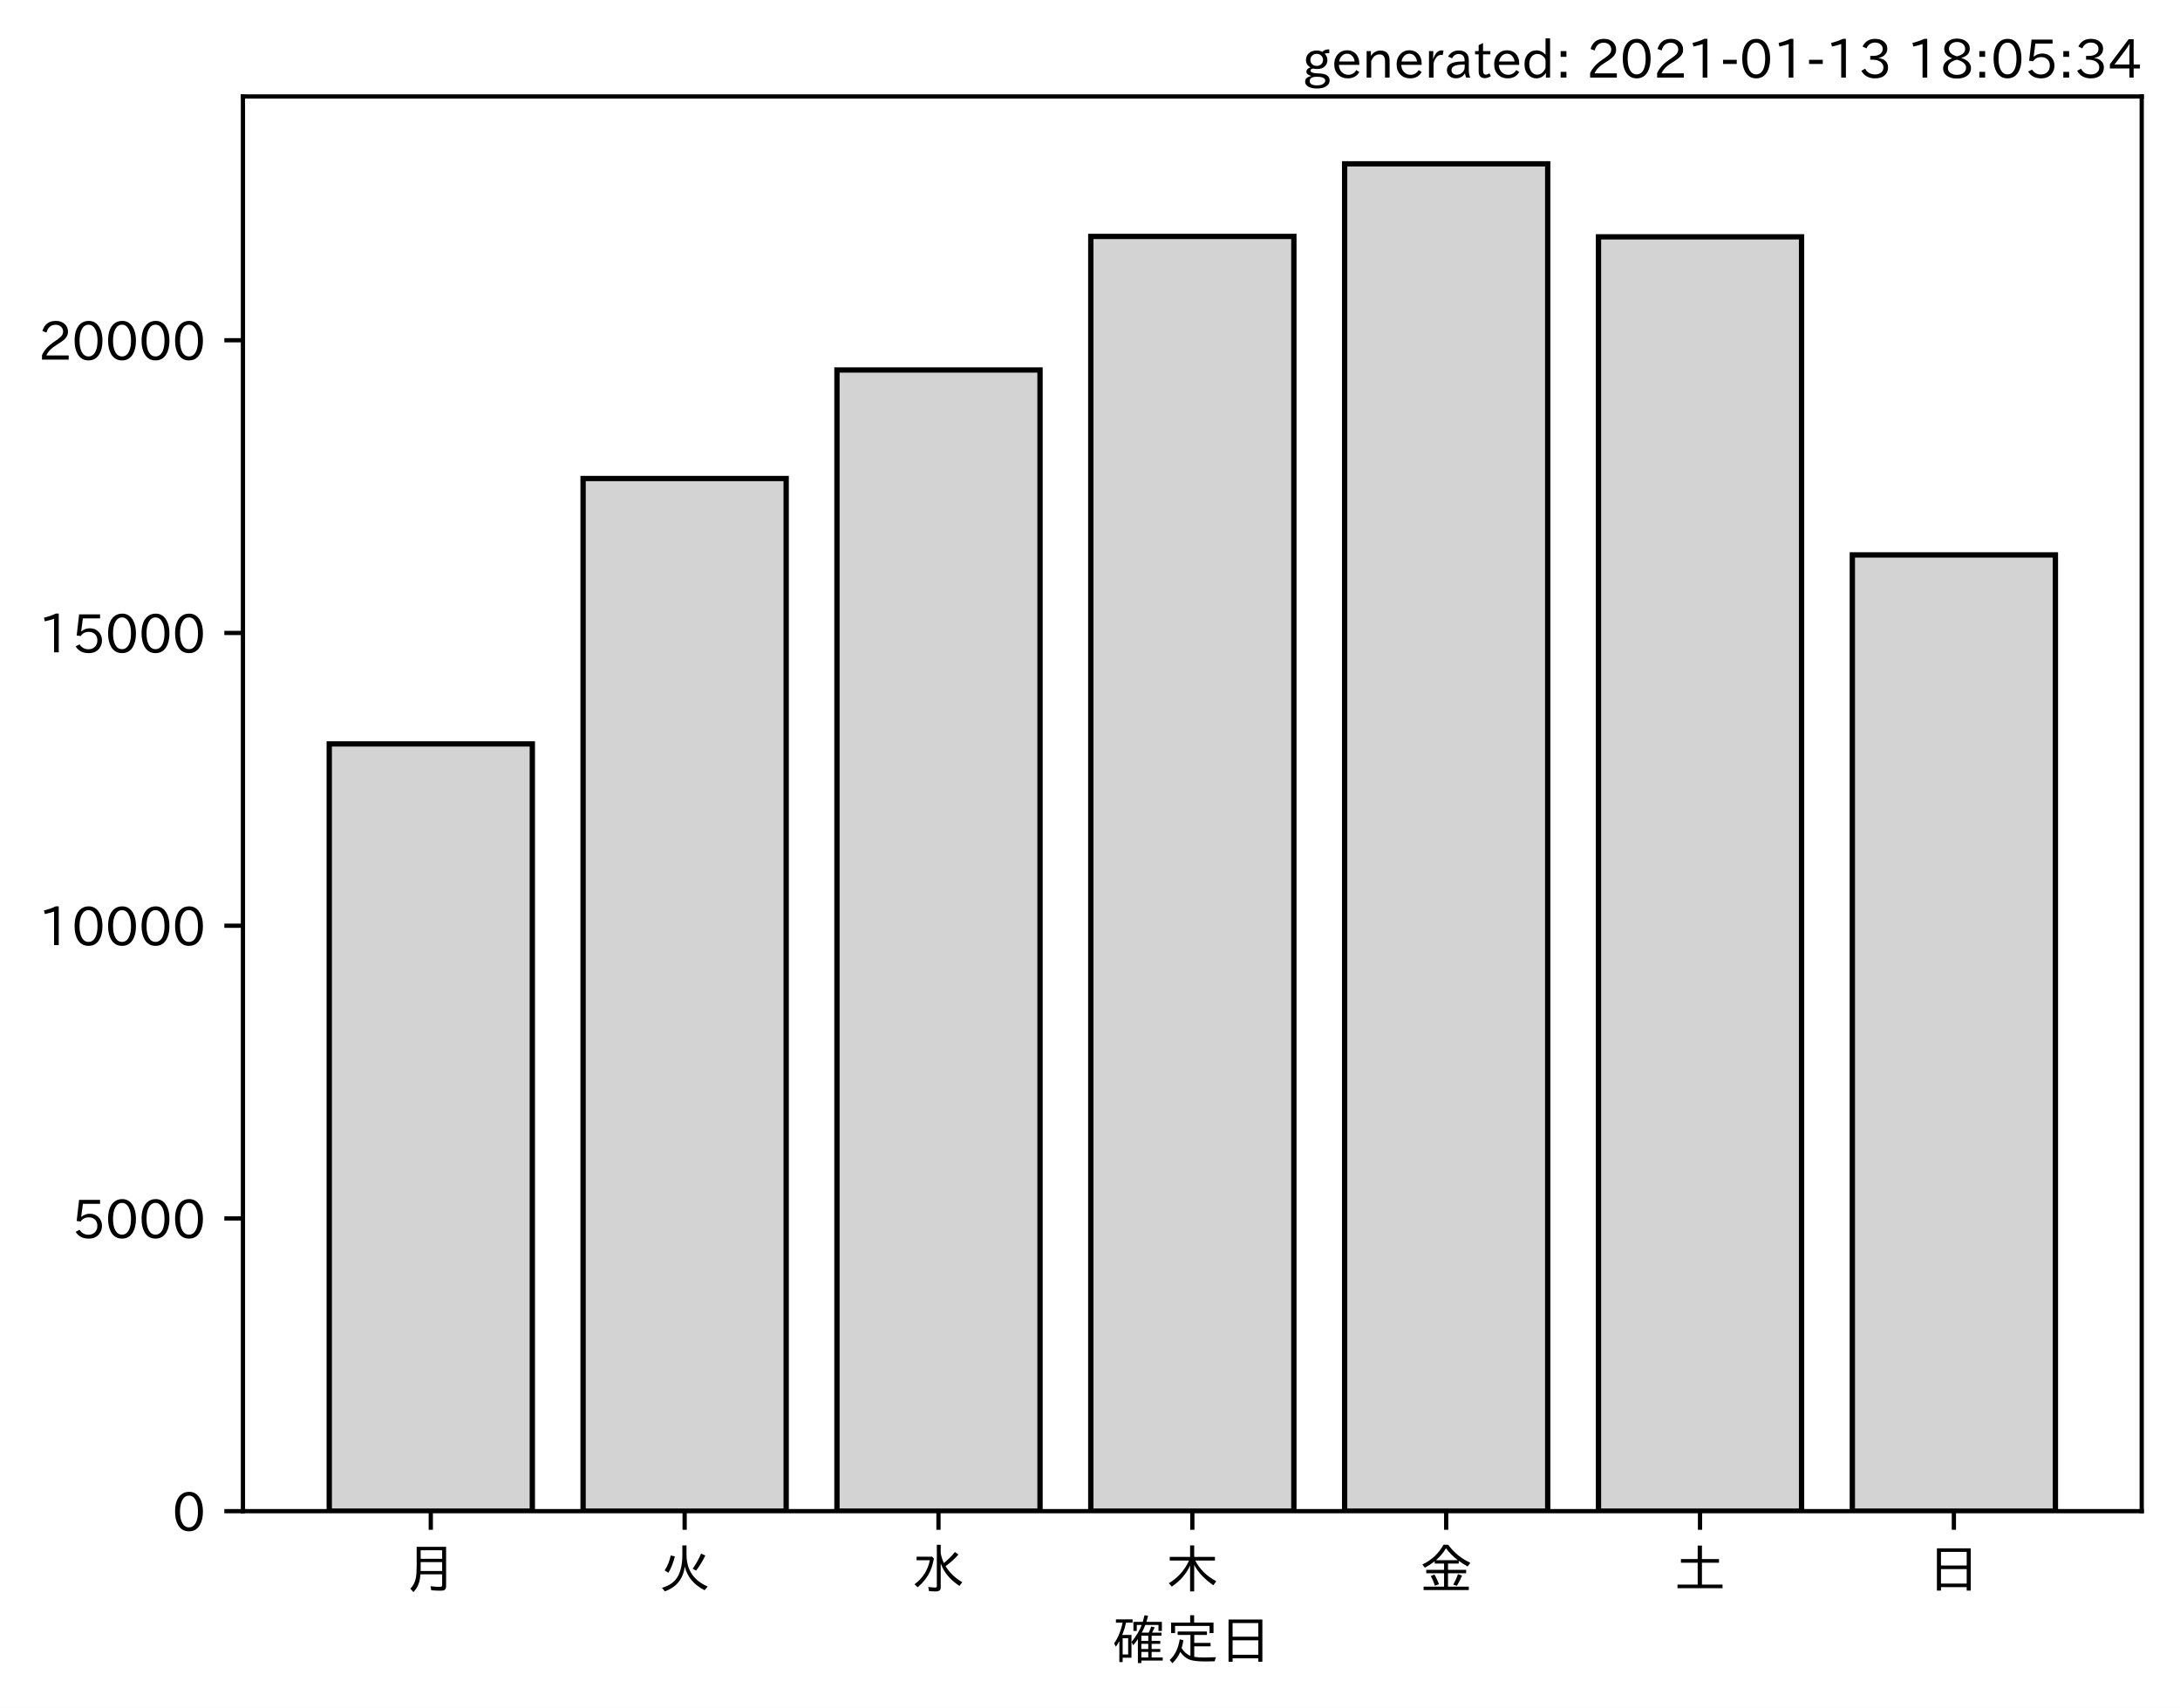
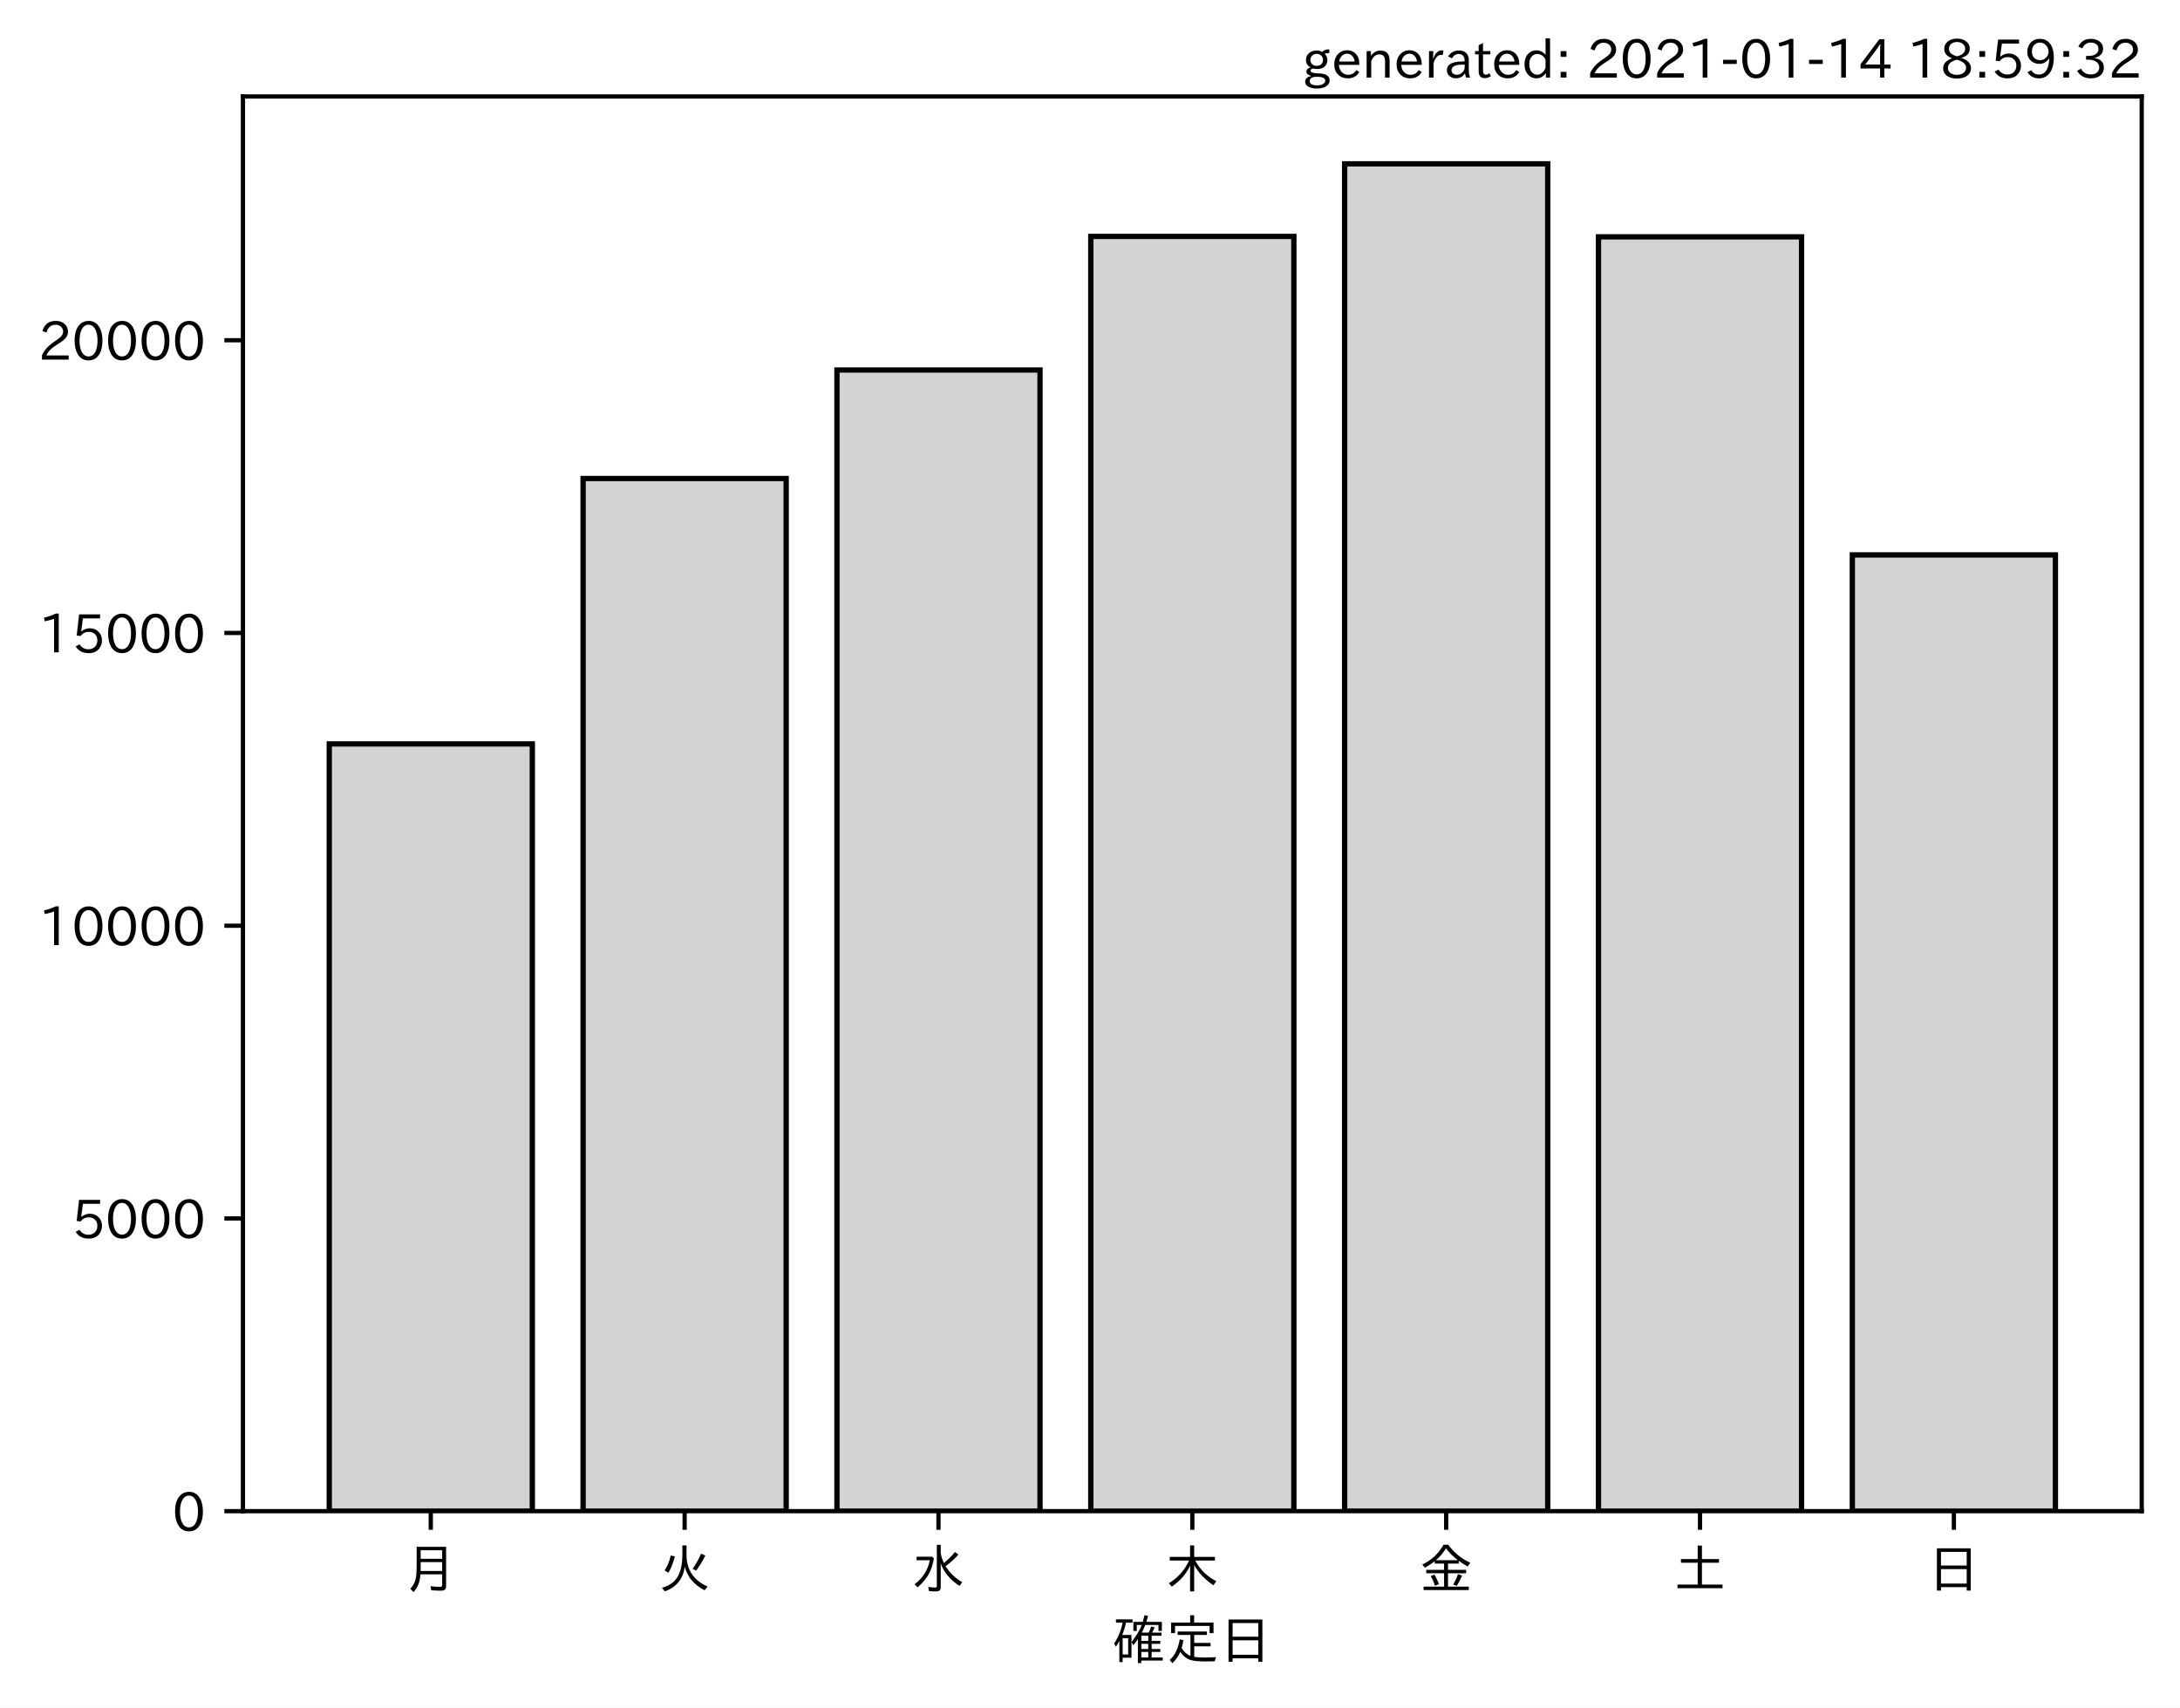
<svg xmlns="http://www.w3.org/2000/svg" xmlns:xlink="http://www.w3.org/1999/xlink" height="321.24pt" version="1.1" viewBox="0 0 410.012 321.24" width="410.012pt">
  <defs>
    <style type="text/css">*{stroke-linecap:butt;stroke-linejoin:round;}</style>
  </defs>
  <g id="figure_1">
    <g id="patch_1">
      <path d="M 0 321.24  L 410.012 321.24  L 410.012 0  L 0 0  z " style="fill:#ffffff;" />
    </g>
    <g id="axes_1">
      <g id="patch_2">
        <path d="M 45.692 284.259  L 402.812 284.259  L 402.812 18.147  L 45.692 18.147  z " style="fill:#ffffff;" />
      </g>
      <g id="patch_3">
-         <path clip-path="url(#pa6894593b5)" d="M 61.925 284.259  L 100.12 284.259  L 100.12 139.934  L 61.925 139.934  z " style="fill:#d3d3d3;stroke:#000000;stroke-linejoin:miter;" />
+         <path clip-path="url(#p890aae99e3)" d="M 61.925 284.259  L 100.12 284.259  L 100.12 139.934  L 61.925 139.934  z " style="fill:#d3d3d3;stroke:#000000;stroke-linejoin:miter;" />
      </g>
      <g id="patch_4">
-         <path clip-path="url(#pa6894593b5)" d="M 109.668 284.259  L 147.863 284.259  L 147.863 90.013  L 109.668 90.013  z " style="fill:#d3d3d3;stroke:#000000;stroke-linejoin:miter;" />
+         <path clip-path="url(#p890aae99e3)" d="M 109.668 284.259  L 147.863 284.259  L 147.863 90.013  L 109.668 90.013  z " style="fill:#d3d3d3;stroke:#000000;stroke-linejoin:miter;" />
      </g>
      <g id="patch_5">
-         <path clip-path="url(#pa6894593b5)" d="M 157.412 284.259  L 195.606 284.259  L 195.606 69.595  L 157.412 69.595  z " style="fill:#d3d3d3;stroke:#000000;stroke-linejoin:miter;" />
+         <path clip-path="url(#p890aae99e3)" d="M 157.412 284.259  L 195.606 284.259  L 195.606 69.595  L 157.412 69.595  z " style="fill:#d3d3d3;stroke:#000000;stroke-linejoin:miter;" />
      </g>
      <g id="patch_6">
-         <path clip-path="url(#pa6894593b5)" d="M 205.155 284.259  L 243.35 284.259  L 243.35 44.475  L 205.155 44.475  z " style="fill:#d3d3d3;stroke:#000000;stroke-linejoin:miter;" />
+         <path clip-path="url(#p890aae99e3)" d="M 205.155 284.259  L 243.35 284.259  L 243.35 44.475  L 205.155 44.475  z " style="fill:#d3d3d3;stroke:#000000;stroke-linejoin:miter;" />
      </g>
      <g id="patch_7">
-         <path clip-path="url(#pa6894593b5)" d="M 252.898 284.259  L 291.093 284.259  L 291.093 30.819  L 252.898 30.819  z " style="fill:#d3d3d3;stroke:#000000;stroke-linejoin:miter;" />
+         <path clip-path="url(#p890aae99e3)" d="M 252.898 284.259  L 291.093 284.259  L 291.093 30.819  L 252.898 30.819  z " style="fill:#d3d3d3;stroke:#000000;stroke-linejoin:miter;" />
      </g>
      <g id="patch_8">
-         <path clip-path="url(#pa6894593b5)" d="M 300.641 284.259  L 338.836 284.259  L 338.836 44.552  L 300.641 44.552  z " style="fill:#d3d3d3;stroke:#000000;stroke-linejoin:miter;" />
+         <path clip-path="url(#p890aae99e3)" d="M 300.641 284.259  L 338.836 284.259  L 338.836 44.552  L 300.641 44.552  z " style="fill:#d3d3d3;stroke:#000000;stroke-linejoin:miter;" />
      </g>
      <g id="patch_9">
-         <path clip-path="url(#pa6894593b5)" d="M 348.385 284.259  L 386.579 284.259  L 386.579 104.385  L 348.385 104.385  z " style="fill:#d3d3d3;stroke:#000000;stroke-linejoin:miter;" />
+         <path clip-path="url(#p890aae99e3)" d="M 348.385 284.259  L 386.579 284.259  L 386.579 104.385  L 348.385 104.385  z " style="fill:#d3d3d3;stroke:#000000;stroke-linejoin:miter;" />
      </g>
      <g id="matplotlib.axis_1">
        <g id="xtick_1">
          <g id="line2d_1">
            <defs>
-               <path d="M 0 0  L 0 3.5  " id="m2c267014ff" style="stroke:#000000;stroke-width:0.8;" />
+               <path d="M 0 0  L 0 3.5  " id="m7268565f11" style="stroke:#000000;stroke-width:0.8;" />
            </defs>
            <g>
-               <use style="stroke:#000000;stroke-width:0.8;" x="81.022" xlink:href="#m2c267014ff" y="284.259" />
+               <use style="stroke:#000000;stroke-width:0.8;" x="81.022" xlink:href="#m7268565f11" y="284.259" />
            </g>
          </g>
          <g id="text_1">
            <g transform="translate(76.02224 298.7493)scale(0.1 -0.1)">
              <defs>
                <path d="M 78.812 77.875  L 78.812 4  Q 78.812 -1.219 76.078 -3.172  Q 73.969 -4.688 68.797 -4.688  Q 60.844 -4.688 50.828 -3.859  L 49.516 3.812  Q 58.594 2.484 67.094 2.484  Q 70.359 2.484 71.047 4.109  Q 71.391 4.891 71.391 6.844  L 71.391 26.125  L 30.516 26.125  Q 29.781 14.938 26.812 7.422  Q 24.031 0.094 17.438 -7.375  L 11.625 -0.984  Q 19.672 7.422 21.922 19.438  Q 23.438 27.688 23.438 41.406  L 23.438 77.875  z M 30.953 71.391  L 30.953 55.328  L 71.391 55.328  L 71.391 71.391  z M 30.953 49.125  L 30.953 39.938  Q 30.953 35.75 30.859 33.547  L 30.859 32.328  L 71.391 32.328  L 71.391 49.125  z " id="IPAexGothic-26376" />
              </defs>
              <use xlink:href="#IPAexGothic-26376" />
            </g>
          </g>
        </g>
        <g id="xtick_2">
          <g id="line2d_2">
            <g>
-               <use style="stroke:#000000;stroke-width:0.8;" x="128.766" xlink:href="#m2c267014ff" y="284.259" />
+               <use style="stroke:#000000;stroke-width:0.8;" x="128.766" xlink:href="#m7268565f11" y="284.259" />
            </g>
          </g>
          <g id="text_2">
            <g transform="translate(123.7656 298.7493)scale(0.1 -0.1)">
              <defs>
                <path d="M 53.516 80.422  L 53.516 63.188  Q 53.516 20.359 93.406 3.078  L 87.5 -3.812  Q 57.672 11.328 50.297 40.375  Q 45.359 5.672 12.797 -5.906  L 7.422 0.688  Q 28.859 6.844 37.406 22.609  Q 45.703 37.844 45.703 62.016  L 45.703 80.422  z M 12.406 33.5  Q 20.703 46.141 23.828 61.531  L 31.641 59.906  Q 27 41.312 19.438 29  z M 65.141 36.625  Q 74.656 50.047 80.906 64.984  L 88.922 61.531  Q 81.109 45.406 71.531 33.109  z " id="IPAexGothic-28779" />
              </defs>
              <use xlink:href="#IPAexGothic-28779" />
            </g>
          </g>
        </g>
        <g id="xtick_3">
          <g id="line2d_3">
            <g>
-               <use style="stroke:#000000;stroke-width:0.8;" x="176.509" xlink:href="#m2c267014ff" y="284.259" />
+               <use style="stroke:#000000;stroke-width:0.8;" x="176.509" xlink:href="#m7268565f11" y="284.259" />
            </g>
          </g>
          <g id="text_3">
            <g transform="translate(171.5089 298.7493)scale(0.1 -0.1)">
              <defs>
                <path d="M 54.203 65.922  Q 56.156 55.562 60.203 47.312  Q 71.578 56.453 81 68.109  L 87.406 63.188  Q 77.25 51.516 63.375 41.406  Q 75 22.609 94.672 11.375  L 89.5 4.297  Q 62.75 21.781 54.203 46.781  L 54.203 0.984  Q 54.203 -6.109 44.875 -6.109  Q 38.812 -6.109 32.172 -5.422  L 30.766 2.391  Q 38.422 1.219 44 1.219  Q 46.875 1.219 46.875 4.109  L 46.875 81.688  L 54.203 81.688  z M 8.797 59.281  L 38.094 59.281  L 41.359 55.766  Q 38.672 41.219 34.078 31.297  Q 26.656 15.375 10.891 1.703  L 4.984 7.422  Q 28.266 24.656 33.688 52.594  L 8.797 52.594  z " id="IPAexGothic-27700" />
              </defs>
              <use xlink:href="#IPAexGothic-27700" />
            </g>
          </g>
        </g>
        <g id="xtick_4">
          <g id="line2d_4">
            <g>
-               <use style="stroke:#000000;stroke-width:0.8;" x="224.252" xlink:href="#m2c267014ff" y="284.259" />
+               <use style="stroke:#000000;stroke-width:0.8;" x="224.252" xlink:href="#m7268565f11" y="284.259" />
            </g>
          </g>
          <g id="text_4">
            <g transform="translate(219.2522 298.7493)scale(0.1 -0.1)">
              <defs>
                <path d="M 55.422 52  Q 68.5 27 95.125 13.094  L 89.5 5.516  Q 64.594 22.797 53.516 43.703  L 53.516 -6  L 45.797 -6  L 45.797 42.672  Q 35.5 19.578 11.422 2.984  L 5.812 9.281  Q 31.453 24.75 43.797 52  L 7.516 52  L 7.516 58.891  L 45.797 58.891  L 45.797 80.469  L 53.516 80.469  L 53.516 58.891  L 92.531 58.891  L 92.531 52  z " id="IPAexGothic-26408" />
              </defs>
              <use xlink:href="#IPAexGothic-26408" />
            </g>
          </g>
        </g>
        <g id="xtick_5">
          <g id="line2d_5">
            <g>
-               <use style="stroke:#000000;stroke-width:0.8;" x="271.996" xlink:href="#m2c267014ff" y="284.259" />
+               <use style="stroke:#000000;stroke-width:0.8;" x="271.996" xlink:href="#m7268565f11" y="284.259" />
            </g>
          </g>
          <g id="text_5">
            <g transform="translate(266.9955 298.7493)scale(0.1 -0.1)">
              <defs>
                <path d="M 53.469 46.391  L 53.469 34.516  L 87.547 34.516  L 87.547 28.125  L 53.469 28.125  L 53.469 2.984  L 92.531 2.984  L 92.531 -3.516  L 7.516 -3.516  L 7.516 2.984  L 46.047 2.984  L 46.047 28.125  L 12.547 28.125  L 12.547 34.516  L 46.047 34.516  L 46.047 46.391  L 28.422 46.391  L 28.422 50.688  Q 19.734 43.891 9.906 38.531  L 5.219 44.578  Q 31.344 56.984 45.016 81.781  L 53.766 81.781  Q 70.359 59.234 95.453 47.797  L 90.234 40.828  Q 81.547 45.844 73.641 51.469  L 73.641 46.391  z M 72.016 52.688  Q 59.078 62.406 49.562 75.094  Q 42.828 63.141 30.812 52.688  z M 28.719 4.688  Q 26.078 13.719 21 22.797  L 27.875 25.688  Q 31.938 19.188 36.531 7.516  z M 63.188 6.891  Q 68.797 16.406 72.219 26.516  L 79.891 23.578  Q 75.922 14.156 70.125 4.5  z " id="IPAexGothic-37329" />
              </defs>
              <use xlink:href="#IPAexGothic-37329" />
            </g>
          </g>
        </g>
        <g id="xtick_6">
          <g id="line2d_6">
            <g>
-               <use style="stroke:#000000;stroke-width:0.8;" x="319.739" xlink:href="#m2c267014ff" y="284.259" />
+               <use style="stroke:#000000;stroke-width:0.8;" x="319.739" xlink:href="#m7268565f11" y="284.259" />
            </g>
          </g>
          <g id="text_6">
            <g transform="translate(314.7388 298.7493)scale(0.1 -0.1)">
              <defs>
                <path d="M 45.609 54.781  L 45.609 80.172  L 53.609 80.172  L 53.609 54.781  L 85.688 54.781  L 85.688 47.906  L 53.609 47.906  L 53.609 6.781  L 92.328 6.781  L 92.328 0  L 7.625 0  L 7.625 6.781  L 45.609 6.781  L 45.609 47.906  L 14.109 47.906  L 14.109 54.781  z " id="IPAexGothic-22303" />
              </defs>
              <use xlink:href="#IPAexGothic-22303" />
            </g>
          </g>
        </g>
        <g id="xtick_7">
          <g id="line2d_7">
            <g>
-               <use style="stroke:#000000;stroke-width:0.8;" x="367.482" xlink:href="#m2c267014ff" y="284.259" />
+               <use style="stroke:#000000;stroke-width:0.8;" x="367.482" xlink:href="#m7268565f11" y="284.259" />
            </g>
          </g>
          <g id="text_7">
            <g transform="translate(362.4821 298.7493)scale(0.1 -0.1)">
              <defs>
                <path d="M 81.734 75  L 81.734 -4.5  L 74.125 -4.5  L 74.125 2  L 25.734 2  L 25.734 -4.5  L 18.109 -4.5  L 18.109 75  z M 25.734 68.312  L 25.734 42.672  L 74.125 42.672  L 74.125 68.312  z M 25.734 35.891  L 25.734 8.688  L 74.125 8.688  L 74.125 35.891  z " id="IPAexGothic-26085" />
              </defs>
              <use xlink:href="#IPAexGothic-26085" />
            </g>
          </g>
        </g>
        <g id="text_8">
          <g transform="translate(209.2522 312.1399)scale(0.1 -0.1)">
            <defs>
              <path d="M 67.922 50.297  Q 70.562 55.281 72.609 61.812  L 79.297 60.203  Q 76.172 53.609 74.219 50.297  L 92 50.297  L 92 44.484  L 73.438 44.484  L 73.438 34.719  L 89.703 34.719  L 89.703 29.203  L 73.438 29.203  L 73.438 19.531  L 89.703 19.531  L 89.703 14.016  L 73.438 14.016  L 73.438 3.609  L 94.281 3.609  L 94.281 -2.203  L 54.109 -2.203  L 54.109 -6.984  L 47.609 -6.984  L 47.609 38.188  Q 43.062 31.547 38.812 26.609  L 35.688 32.812  Q 49.359 49.953 54.781 64.797  L 45.516 64.797  L 45.516 53.516  L 39.203 53.516  L 39.203 70.609  L 56.781 70.609  Q 58.594 76.609 60.109 83.109  L 66.703 81.891  Q 65.234 75.531 63.625 70.609  L 92.719 70.609  L 92.719 53.516  L 86.328 53.516  L 86.328 64.797  L 61.531 64.797  Q 58.547 56.984 54.891 50.297  z M 67.141 44.484  L 54.109 44.484  L 54.109 34.719  L 67.141 34.719  z M 67.141 29.203  L 54.109 29.203  L 54.109 19.531  L 67.141 19.531  z M 67.141 14.016  L 54.109 14.016  L 54.109 3.609  L 67.141 3.609  z M 18.109 46  L 35.547 46  L 35.547 3.078  L 18.953 3.078  L 18.953 -5.125  L 12.75 -5.125  L 12.75 34.469  Q 10.156 29.734 6.156 23.781  L 2.938 29.984  Q 14.547 47.078 18.75 69  L 6.344 69  L 6.344 75.297  L 37.641 75.297  L 37.641 69  L 25.25 69  L 24.953 68.016  Q 22.75 57.234 18.109 46  z M 18.953 39.891  L 18.953 9.188  L 29.344 9.188  L 29.344 39.891  z " id="IPAexGothic-30906" />
              <path d="M 53.609 4.734  Q 61.422 3.516 73.578 3.516  Q 81.109 3.516 94.578 4.109  Q 93.172 0.922 92 -3.562  Q 81.781 -3.906 75.688 -3.906  Q 55.766 -3.906 46.922 -1.219  Q 35.297 2.391 27.344 14.109  Q 22.516 2.547 12.594 -7.172  L 7.422 -1.172  Q 22.125 11.859 26.312 37.797  L 33.203 35.984  Q 31.734 27.438 29.828 21.188  Q 36.531 10.594 46.438 6.5  L 46.438 46  L 22.406 46  L 22.406 52.391  L 77.484 52.391  L 77.484 46  L 53.609 46  L 53.609 31  L 84.328 31  L 84.328 24.516  L 53.609 24.516  z M 53.422 69.188  L 89.844 69.188  L 89.844 49.469  L 82.422 49.469  L 82.422 62.891  L 17.531 62.891  L 17.531 49.469  L 10.109 49.469  L 10.109 69.188  L 45.906 69.188  L 45.906 83.016  L 53.422 83.016  z " id="IPAexGothic-23450" />
            </defs>
            <use xlink:href="#IPAexGothic-30906" />
            <use x="100" xlink:href="#IPAexGothic-23450" />
            <use x="200" xlink:href="#IPAexGothic-26085" />
          </g>
        </g>
      </g>
      <g id="matplotlib.axis_2">
        <g id="ytick_1">
          <g id="line2d_8">
            <defs>
-               <path d="M 0 0  L -3.5 0  " id="m6be6fec90e" style="stroke:#000000;stroke-width:0.8;" />
+               <path d="M 0 0  L -3.5 0  " id="m0d3535eace" style="stroke:#000000;stroke-width:0.8;" />
            </defs>
            <g>
-               <use style="stroke:#000000;stroke-width:0.8;" x="45.692" xlink:href="#m6be6fec90e" y="284.259" />
+               <use style="stroke:#000000;stroke-width:0.8;" x="45.692" xlink:href="#m0d3535eace" y="284.259" />
            </g>
          </g>
          <g id="text_9">
            <g transform="translate(32.39375 288.0039)scale(0.1 -0.1)">
              <defs>
                <path d="M 31.844 73.828  Q 45.016 73.828 52.094 61.625  Q 57.719 51.953 57.719 36.625  Q 57.719 21.438 52.094 11.578  Q 45.125 -0.484 31.5 -0.484  Q 17.922 -0.484 10.938 11.578  Q 5.328 21.438 5.328 36.719  Q 5.328 58.016 15.625 67.719  Q 22.172 73.828 31.844 73.828  z M 31.5 66.656  Q 23.688 66.656 19.188 58.734  Q 14.594 50.734 14.594 36.625  Q 14.594 22.75 19.094 14.797  Q 23.641 6.984 31.5 6.984  Q 40.922 6.984 45.453 18.016  Q 48.438 25.344 48.438 37.109  Q 48.438 50.875 43.844 58.734  Q 39.203 66.656 31.5 66.656  z " id="IPAexGothic-48" />
              </defs>
              <use xlink:href="#IPAexGothic-48" />
            </g>
          </g>
        </g>
        <g id="ytick_2">
          <g id="line2d_9">
            <g>
-               <use style="stroke:#000000;stroke-width:0.8;" x="45.692" xlink:href="#m6be6fec90e" y="229.194" />
+               <use style="stroke:#000000;stroke-width:0.8;" x="45.692" xlink:href="#m0d3535eace" y="229.194" />
            </g>
          </g>
          <g id="text_10">
            <g transform="translate(13.49844 232.9394)scale(0.1 -0.1)">
              <defs>
                <path d="M 18.406 40.672  Q 25.531 46.297 33.938 46.297  Q 44 46.297 50.641 39.5  Q 56.844 33.016 56.844 23.391  Q 56.844 14.656 51.516 8.016  Q 44.828 -0.484 31.734 -0.484  Q 14.984 -0.484 7.328 12.25  L 14.656 16.062  Q 20.453 6.781 31.453 6.781  Q 38.531 6.781 43.266 11.188  Q 48.141 15.828 48.141 23.484  Q 48.141 30.719 43.844 35.016  Q 39.359 39.5 32.125 39.5  Q 21.969 39.5 16.75 31.688  L 9.234 32.672  L 13.812 72.406  L 53.219 72.406  L 53.219 64.891  L 20.953 64.891  L 17.719 40.672  z " id="IPAexGothic-53" />
              </defs>
              <use xlink:href="#IPAexGothic-53" />
              <use x="62.988" xlink:href="#IPAexGothic-48" />
              <use x="125.977" xlink:href="#IPAexGothic-48" />
              <use x="188.965" xlink:href="#IPAexGothic-48" />
            </g>
          </g>
        </g>
        <g id="ytick_3">
          <g id="line2d_10">
            <g>
-               <use style="stroke:#000000;stroke-width:0.8;" x="45.692" xlink:href="#m6be6fec90e" y="174.13" />
+               <use style="stroke:#000000;stroke-width:0.8;" x="45.692" xlink:href="#m0d3535eace" y="174.13" />
            </g>
          </g>
          <g id="text_11">
            <g transform="translate(7.2 177.8749)scale(0.1 -0.1)">
              <defs>
                <path d="M 38.484 0.984  L 29.688 0.984  L 29.688 64.109  Q 21.438 61.281 12.312 59.328  L 10.688 66.109  Q 23.734 69.391 32.906 73.922  L 38.484 73.922  z " id="IPAexGothic-49" />
              </defs>
              <use xlink:href="#IPAexGothic-49" />
              <use x="62.988" xlink:href="#IPAexGothic-48" />
              <use x="125.977" xlink:href="#IPAexGothic-48" />
              <use x="188.965" xlink:href="#IPAexGothic-48" />
              <use x="251.953" xlink:href="#IPAexGothic-48" />
            </g>
          </g>
        </g>
        <g id="ytick_4">
          <g id="line2d_11">
            <g>
-               <use style="stroke:#000000;stroke-width:0.8;" x="45.692" xlink:href="#m6be6fec90e" y="119.065" />
+               <use style="stroke:#000000;stroke-width:0.8;" x="45.692" xlink:href="#m0d3535eace" y="119.065" />
            </g>
          </g>
          <g id="text_12">
            <g transform="translate(7.2 122.8104)scale(0.1 -0.1)">
              <use xlink:href="#IPAexGothic-49" />
              <use x="62.988" xlink:href="#IPAexGothic-53" />
              <use x="125.977" xlink:href="#IPAexGothic-48" />
              <use x="188.965" xlink:href="#IPAexGothic-48" />
              <use x="251.953" xlink:href="#IPAexGothic-48" />
            </g>
          </g>
        </g>
        <g id="ytick_5">
          <g id="line2d_12">
            <g>
-               <use style="stroke:#000000;stroke-width:0.8;" x="45.692" xlink:href="#m6be6fec90e" y="64.001" />
+               <use style="stroke:#000000;stroke-width:0.8;" x="45.692" xlink:href="#m0d3535eace" y="64.001" />
            </g>
          </g>
          <g id="text_13">
            <g transform="translate(7.2 67.74582)scale(0.1 -0.1)">
              <defs>
                <path d="M 57.172 0.984  L 6.984 0.984  L 6.984 9.281  Q 12.891 23.047 29.594 34.422  L 32.375 36.281  Q 40.922 42.141 43.609 45.406  Q 46.688 49.266 46.688 53.812  Q 46.688 58.938 43.062 62.547  Q 39.062 66.547 32.562 66.547  Q 19.531 66.547 15.484 52  L 7.766 54.781  Q 13.328 73.828 33.062 73.828  Q 43.844 73.828 50.25 67.438  Q 55.859 61.672 55.859 53.516  Q 55.859 47.469 52.25 42.531  Q 48.922 37.75 36.969 30.281  L 34.859 29  Q 19.625 19.578 15.281 8.891  L 57.172 8.891  z " id="IPAexGothic-50" />
              </defs>
              <use xlink:href="#IPAexGothic-50" />
              <use x="62.988" xlink:href="#IPAexGothic-48" />
              <use x="125.977" xlink:href="#IPAexGothic-48" />
              <use x="188.965" xlink:href="#IPAexGothic-48" />
              <use x="251.953" xlink:href="#IPAexGothic-48" />
            </g>
          </g>
        </g>
      </g>
      <g id="patch_10">
        <path d="M 45.692 284.259  L 45.692 18.147  " style="fill:none;stroke:#000000;stroke-linecap:square;stroke-linejoin:miter;stroke-width:0.8;" />
      </g>
      <g id="patch_11">
        <path d="M 402.812 284.259  L 402.812 18.147  " style="fill:none;stroke:#000000;stroke-linecap:square;stroke-linejoin:miter;stroke-width:0.8;" />
      </g>
      <g id="patch_12">
        <path d="M 45.692 284.259  L 402.812 284.259  " style="fill:none;stroke:#000000;stroke-linecap:square;stroke-linejoin:miter;stroke-width:0.8;" />
      </g>
      <g id="patch_13">
        <path d="M 45.692 18.147  L 402.812 18.147  " style="fill:none;stroke:#000000;stroke-linecap:square;stroke-linejoin:miter;stroke-width:0.8;" />
      </g>
    </g>
    <g id="text_14">
      <g transform="translate(244.9169 14.69063)scale(0.1 -0.1)">
        <defs>
          <path d="M 20.797 17.969  Q 15.719 17.531 15.719 14.062  Q 15.719 9.578 27.547 8.984  L 33.297 8.688  Q 51.609 7.766 51.609 -4.594  Q 51.609 -10.938 45.703 -14.984  Q 39.359 -19.578 28.031 -19.578  Q 17.781 -19.578 11.531 -16.062  Q 5.516 -12.641 5.516 -6.688  Q 5.516 1.312 16.797 3.859  L 16.797 4.203  Q 7.906 6.453 7.906 12.156  Q 7.906 17.438 15.531 20.266  Q 7.125 24.609 7.125 34.078  Q 7.125 41.406 12.016 46.297  Q 17.625 51.906 27.156 51.906  Q 33.203 51.906 37.844 49.266  Q 41.406 53.953 50.922 54.109  L 50.922 47.078  Q 44.344 46.922 42.234 45.906  Q 47.406 40.828 47.406 33.891  Q 47.406 27 42.719 22.266  Q 37.5 17.094 28.328 17.094  Q 24.422 17.094 20.797 17.969  z M 27.094 45.609  Q 22.016 45.609 18.703 42.281  Q 15.438 39.016 15.438 34.078  Q 15.438 29.25 18.5 26.312  Q 21.828 23 27.438 23  Q 32.719 23 35.891 26.219  Q 39.109 29.391 39.109 34.422  Q 39.109 39.016 35.891 42.188  Q 32.516 45.609 27.094 45.609  z M 27.391 2.484  Q 14.109 2.484 14.109 -5.719  Q 14.109 -13.672 28.125 -13.672  Q 37.156 -13.672 41.219 -9.469  Q 43.312 -7.516 43.312 -4.891  Q 43.312 2.484 27.391 2.484  z " id="IPAexGothic-103" />
          <path d="M 13.484 24.906  Q 13.922 16.266 18.891 11.281  Q 23.969 6.203 31.203 6.203  Q 40.719 6.203 46.297 15.094  L 51.906 11.375  Q 44.828 -0.484 30.172 -0.484  Q 19.094 -0.484 11.969 6.594  Q 4.781 13.812 4.781 25.641  Q 4.781 38.188 12.312 45.703  Q 19 52.391 29 52.391  Q 38.422 52.391 44.781 46.188  Q 51.906 38.969 51.906 26.906  L 51.906 24.906  z M 43.062 31.203  Q 42.328 37.984 38.281 41.891  Q 34.281 45.906 28.812 45.906  Q 22.469 45.906 17.969 40.484  Q 14.891 36.812 13.969 31.203  z " id="IPAexGothic-101" />
          <path d="M 52 0.984  L 43.406 0.984  L 43.406 31.891  Q 43.406 44.578 32.906 44.578  Q 22.312 44.578 17.391 31.891  L 17.391 0.984  L 8.797 0.984  L 8.797 50.781  L 16.797 50.781  L 16.797 41.797  Q 23.828 51.812 34.719 51.812  Q 52 51.812 52 32.375  z " id="IPAexGothic-110" />
          <path d="M 36.078 51.812  L 34.578 43.266  Q 32.906 43.609 31.594 43.609  Q 25.828 43.609 22.078 38.188  Q 17.391 31.344 17.391 26.172  L 17.391 0.984  L 8.797 0.984  L 8.797 50.781  L 16.891 50.781  L 16.5 35.984  L 16.703 35.984  Q 22.219 52.203 32.766 52.203  Q 34.469 52.203 36.078 51.812  z " id="IPAexGothic-114" />
          <path d="M 49.312 0.984  L 41.75 0.984  Q 39.984 4.734 39.547 8.688  L 39.203 8.688  Q 33.547 -0.391 22.312 -0.391  Q 14.594 -0.391 9.719 4.5  Q 5.422 8.797 5.422 14.984  Q 5.422 30.422 32.031 31.203  L 38.719 31.391  L 38.719 33.984  Q 38.719 39.203 35.75 42.188  Q 32.625 45.312 27.734 45.312  Q 19.344 45.312 15.141 37.156  L 7.719 40.578  Q 14.656 52 27.938 52  Q 37.109 52 42.047 46.875  Q 46.625 42.281 46.625 33.891  L 46.625 15.578  Q 46.625 6.25 49.312 0.984  z M 38.922 25.391  L 33.453 25.297  Q 14.109 24.859 14.109 14.891  Q 14.109 11.375 16.406 9.078  Q 19.234 6.297 23.828 6.297  Q 30.219 6.297 34.906 10.984  Q 38.922 15.141 38.922 21  z " id="IPAexGothic-97" />
          <path d="M 33.203 3.766  Q 27.641 -0.094 21.828 -0.094  Q 10.203 -0.094 10.203 12.984  L 10.203 44.672  L 3.422 44.672  L 3.422 50.781  L 10.203 50.781  L 10.203 61.969  L 18.406 66.062  L 18.406 50.781  L 32.234 50.781  L 32.234 44.672  L 18.406 44.672  L 18.406 14.156  Q 18.406 6.5 23.641 6.5  Q 27.156 6.5 30.328 9.188  z " id="IPAexGothic-116" />
          <path d="M 52.984 0.984  L 45.172 0.984  L 45.172 9.672  Q 38.141 -0.484 27.391 -0.484  Q 18.453 -0.484 12.312 5.812  Q 4.891 13.188 4.891 25.984  Q 4.891 38.531 12.062 45.906  Q 18.266 52.203 27.391 52.203  Q 37.25 52.203 44.484 43.891  L 44.484 74.906  L 52.984 74.906  z M 44.484 20.359  L 44.484 32.766  Q 44.484 37.703 38.375 42.281  Q 34.078 45.406 28.953 45.406  Q 23.188 45.406 19.188 41.406  Q 13.875 36.078 13.875 26.219  Q 13.875 17.328 18.266 11.719  Q 22.516 6.391 28.859 6.391  Q 36.281 6.391 41.5 13.672  Q 44.484 17.719 44.484 20.359  z " id="IPAexGothic-100" />
          <path d="M 21.391 39.984  L 10.5 39.984  L 10.5 50.781  L 21.391 50.781  z M 21.391 0.984  L 10.5 0.984  L 10.5 11.766  L 21.391 11.766  z " id="IPAexGothic-58" />
          <path id="IPAexGothic-32" />
          <path d="M 30.766 26.609  L 4.984 26.609  L 4.984 34.422  L 30.766 34.422  z " id="IPAexGothic-45" />
+           <path d="M 59.578 18.109  L 47.797 18.109  L 47.797 0.984  L 39.797 0.984  L 39.797 18.109  L 3.078 18.109  L 3.078 26.125  L 38.375 73.094  L 47.797 73.094  L 47.797 25.531  L 59.578 25.531  z M 40.281 64.203  L 39.984 64.203  Q 35.594 57.125 31.297 51.312  L 11.859 25.531  L 39.797 25.531  L 39.797 49.125  Q 39.797 54.391 40.281 64.203  z " id="IPAexGothic-52" />
+           <path d="M 39.703 37.891  Q 57.812 31.734 57.812 18.703  Q 57.812 8.453 48.438 3.078  Q 41.609 -0.875 31.5 -0.875  Q 21.344 -0.875 14.5 3.078  Q 5.422 8.297 5.422 18.406  Q 5.422 31.062 22.016 37.203  L 22.016 37.5  Q 7.516 42.719 7.516 54.828  Q 7.516 64.062 15.328 69.625  Q 21.969 74.312 31.547 74.312  Q 42.234 74.312 48.922 68.797  Q 55.516 63.578 55.516 55.719  Q 55.516 42.281 39.703 38.188  z M 31.594 41.016  Q 46.828 44.625 46.828 55.125  Q 46.828 61.188 41.797 64.844  Q 37.703 67.922 31.5 67.922  Q 25.094 67.922 20.797 64.5  Q 16.406 60.891 16.406 55.031  Q 16.406 49.219 21.094 45.703  Q 23.344 43.891 26.906 42.531  Q 31 40.875 31.594 41.016  z M 30.906 34.516  Q 14.406 30.172 14.406 19  Q 14.406 12.109 20.516 8.688  Q 25.094 6.109 31.391 6.109  Q 40.234 6.109 45.016 10.891  Q 48.531 14.406 48.531 19.531  Q 48.531 24.906 43.656 28.906  Q 40.766 31.156 36.719 32.812  Q 31.984 34.719 30.906 34.516  z " id="IPAexGothic-56" />
+           <path d="M 46.625 36.812  Q 39.75 26.812 28.328 26.812  Q 19.578 26.812 13.234 32.125  Q 5.719 38.422 5.719 49.422  Q 5.719 59.578 12.016 66.656  Q 18.453 73.828 29.203 73.828  Q 43.75 73.828 50.641 61.719  Q 55.609 52.781 55.609 38.625  Q 55.609 19.531 47.516 9.188  Q 39.891 -0.484 27.641 -0.484  Q 13.422 -0.484 6.109 10.984  L 13.328 14.891  Q 18.062 6.688 27.391 6.688  Q 45.656 6.688 47.016 36.812  z M 29.5 66.844  Q 22.656 66.844 18.312 61.719  Q 14.406 57.078 14.406 50  Q 14.406 42.828 18.109 38.719  Q 22.406 33.797 29.781 33.797  Q 37.984 33.797 42.625 40.188  Q 45.703 44.484 45.703 49.516  Q 45.703 55.516 42.094 60.359  Q 37.109 66.844 29.5 66.844  z " id="IPAexGothic-57" />
          <path d="M 37.203 37.797  Q 54.781 34.625 54.781 19.969  Q 54.781 11.188 48.875 5.562  Q 42.328 -0.484 30.375 -0.484  Q 12.453 -0.484 4.5 13.766  L 11.812 17.672  Q 17.328 6.891 30.281 6.891  Q 37.891 6.891 42.094 10.797  Q 46.094 14.5 46.094 20.172  Q 46.094 26.859 40.094 30.906  Q 34.625 34.578 25.688 34.578  L 21.297 34.578  L 21.297 41.703  L 25.875 41.703  Q 34.859 41.703 39.594 45.125  Q 44.672 48.734 44.672 54.828  Q 44.672 61.469 38.969 64.656  Q 35.297 66.844 30.172 66.844  Q 19.344 66.844 14.109 55.906  L 6.781 59.422  Q 14.016 73.828 30.281 73.828  Q 40.578 73.828 46.969 68.656  Q 53.375 63.578 53.375 55.219  Q 53.375 47.312 47.172 42.281  Q 43.172 39.062 37.203 38.188  z " id="IPAexGothic-51" />
-           <path d="M 39.703 37.891  Q 57.812 31.734 57.812 18.703  Q 57.812 8.453 48.438 3.078  Q 41.609 -0.875 31.5 -0.875  Q 21.344 -0.875 14.5 3.078  Q 5.422 8.297 5.422 18.406  Q 5.422 31.062 22.016 37.203  L 22.016 37.5  Q 7.516 42.719 7.516 54.828  Q 7.516 64.062 15.328 69.625  Q 21.969 74.312 31.547 74.312  Q 42.234 74.312 48.922 68.797  Q 55.516 63.578 55.516 55.719  Q 55.516 42.281 39.703 38.188  z M 31.594 41.016  Q 46.828 44.625 46.828 55.125  Q 46.828 61.188 41.797 64.844  Q 37.703 67.922 31.5 67.922  Q 25.094 67.922 20.797 64.5  Q 16.406 60.891 16.406 55.031  Q 16.406 49.219 21.094 45.703  Q 23.344 43.891 26.906 42.531  Q 31 40.875 31.594 41.016  z M 30.906 34.516  Q 14.406 30.172 14.406 19  Q 14.406 12.109 20.516 8.688  Q 25.094 6.109 31.391 6.109  Q 40.234 6.109 45.016 10.891  Q 48.531 14.406 48.531 19.531  Q 48.531 24.906 43.656 28.906  Q 40.766 31.156 36.719 32.812  Q 31.984 34.719 30.906 34.516  z " id="IPAexGothic-56" />
-           <path d="M 59.578 18.109  L 47.797 18.109  L 47.797 0.984  L 39.797 0.984  L 39.797 18.109  L 3.078 18.109  L 3.078 26.125  L 38.375 73.094  L 47.797 73.094  L 47.797 25.531  L 59.578 25.531  z M 40.281 64.203  L 39.984 64.203  Q 35.594 57.125 31.297 51.312  L 11.859 25.531  L 39.797 25.531  L 39.797 49.125  Q 39.797 54.391 40.281 64.203  z " id="IPAexGothic-52" />
        </defs>
        <use xlink:href="#IPAexGothic-103" />
        <use x="55.518" xlink:href="#IPAexGothic-101" />
        <use x="112.402" xlink:href="#IPAexGothic-110" />
        <use x="172.803" xlink:href="#IPAexGothic-101" />
        <use x="229.688" xlink:href="#IPAexGothic-114" />
        <use x="266.699" xlink:href="#IPAexGothic-97" />
        <use x="321.68" xlink:href="#IPAexGothic-116" />
        <use x="356.299" xlink:href="#IPAexGothic-101" />
        <use x="413.184" xlink:href="#IPAexGothic-100" />
        <use x="475.586" xlink:href="#IPAexGothic-58" />
        <use x="507.568" xlink:href="#IPAexGothic-32" />
        <use x="534.57" xlink:href="#IPAexGothic-50" />
        <use x="597.559" xlink:href="#IPAexGothic-48" />
        <use x="660.547" xlink:href="#IPAexGothic-50" />
        <use x="723.535" xlink:href="#IPAexGothic-49" />
        <use x="786.523" xlink:href="#IPAexGothic-45" />
        <use x="822.314" xlink:href="#IPAexGothic-48" />
        <use x="885.303" xlink:href="#IPAexGothic-49" />
        <use x="948.291" xlink:href="#IPAexGothic-45" />
        <use x="984.082" xlink:href="#IPAexGothic-49" />
-         <use x="1047.07" xlink:href="#IPAexGothic-51" />
+         <use x="1047.07" xlink:href="#IPAexGothic-52" />
        <use x="1110.059" xlink:href="#IPAexGothic-32" />
        <use x="1137.061" xlink:href="#IPAexGothic-49" />
        <use x="1200.049" xlink:href="#IPAexGothic-56" />
        <use x="1263.037" xlink:href="#IPAexGothic-58" />
-         <use x="1295.02" xlink:href="#IPAexGothic-48" />
-         <use x="1358.008" xlink:href="#IPAexGothic-53" />
+         <use x="1295.02" xlink:href="#IPAexGothic-53" />
+         <use x="1358.008" xlink:href="#IPAexGothic-57" />
        <use x="1420.996" xlink:href="#IPAexGothic-58" />
        <use x="1452.979" xlink:href="#IPAexGothic-51" />
-         <use x="1515.967" xlink:href="#IPAexGothic-52" />
+         <use x="1515.967" xlink:href="#IPAexGothic-50" />
      </g>
    </g>
  </g>
  <defs>
-     <clipPath id="pa6894593b5">
+     <clipPath id="p890aae99e3">
      <rect height="266.112" width="357.12" x="45.692" y="18.147" />
    </clipPath>
  </defs>
</svg>
